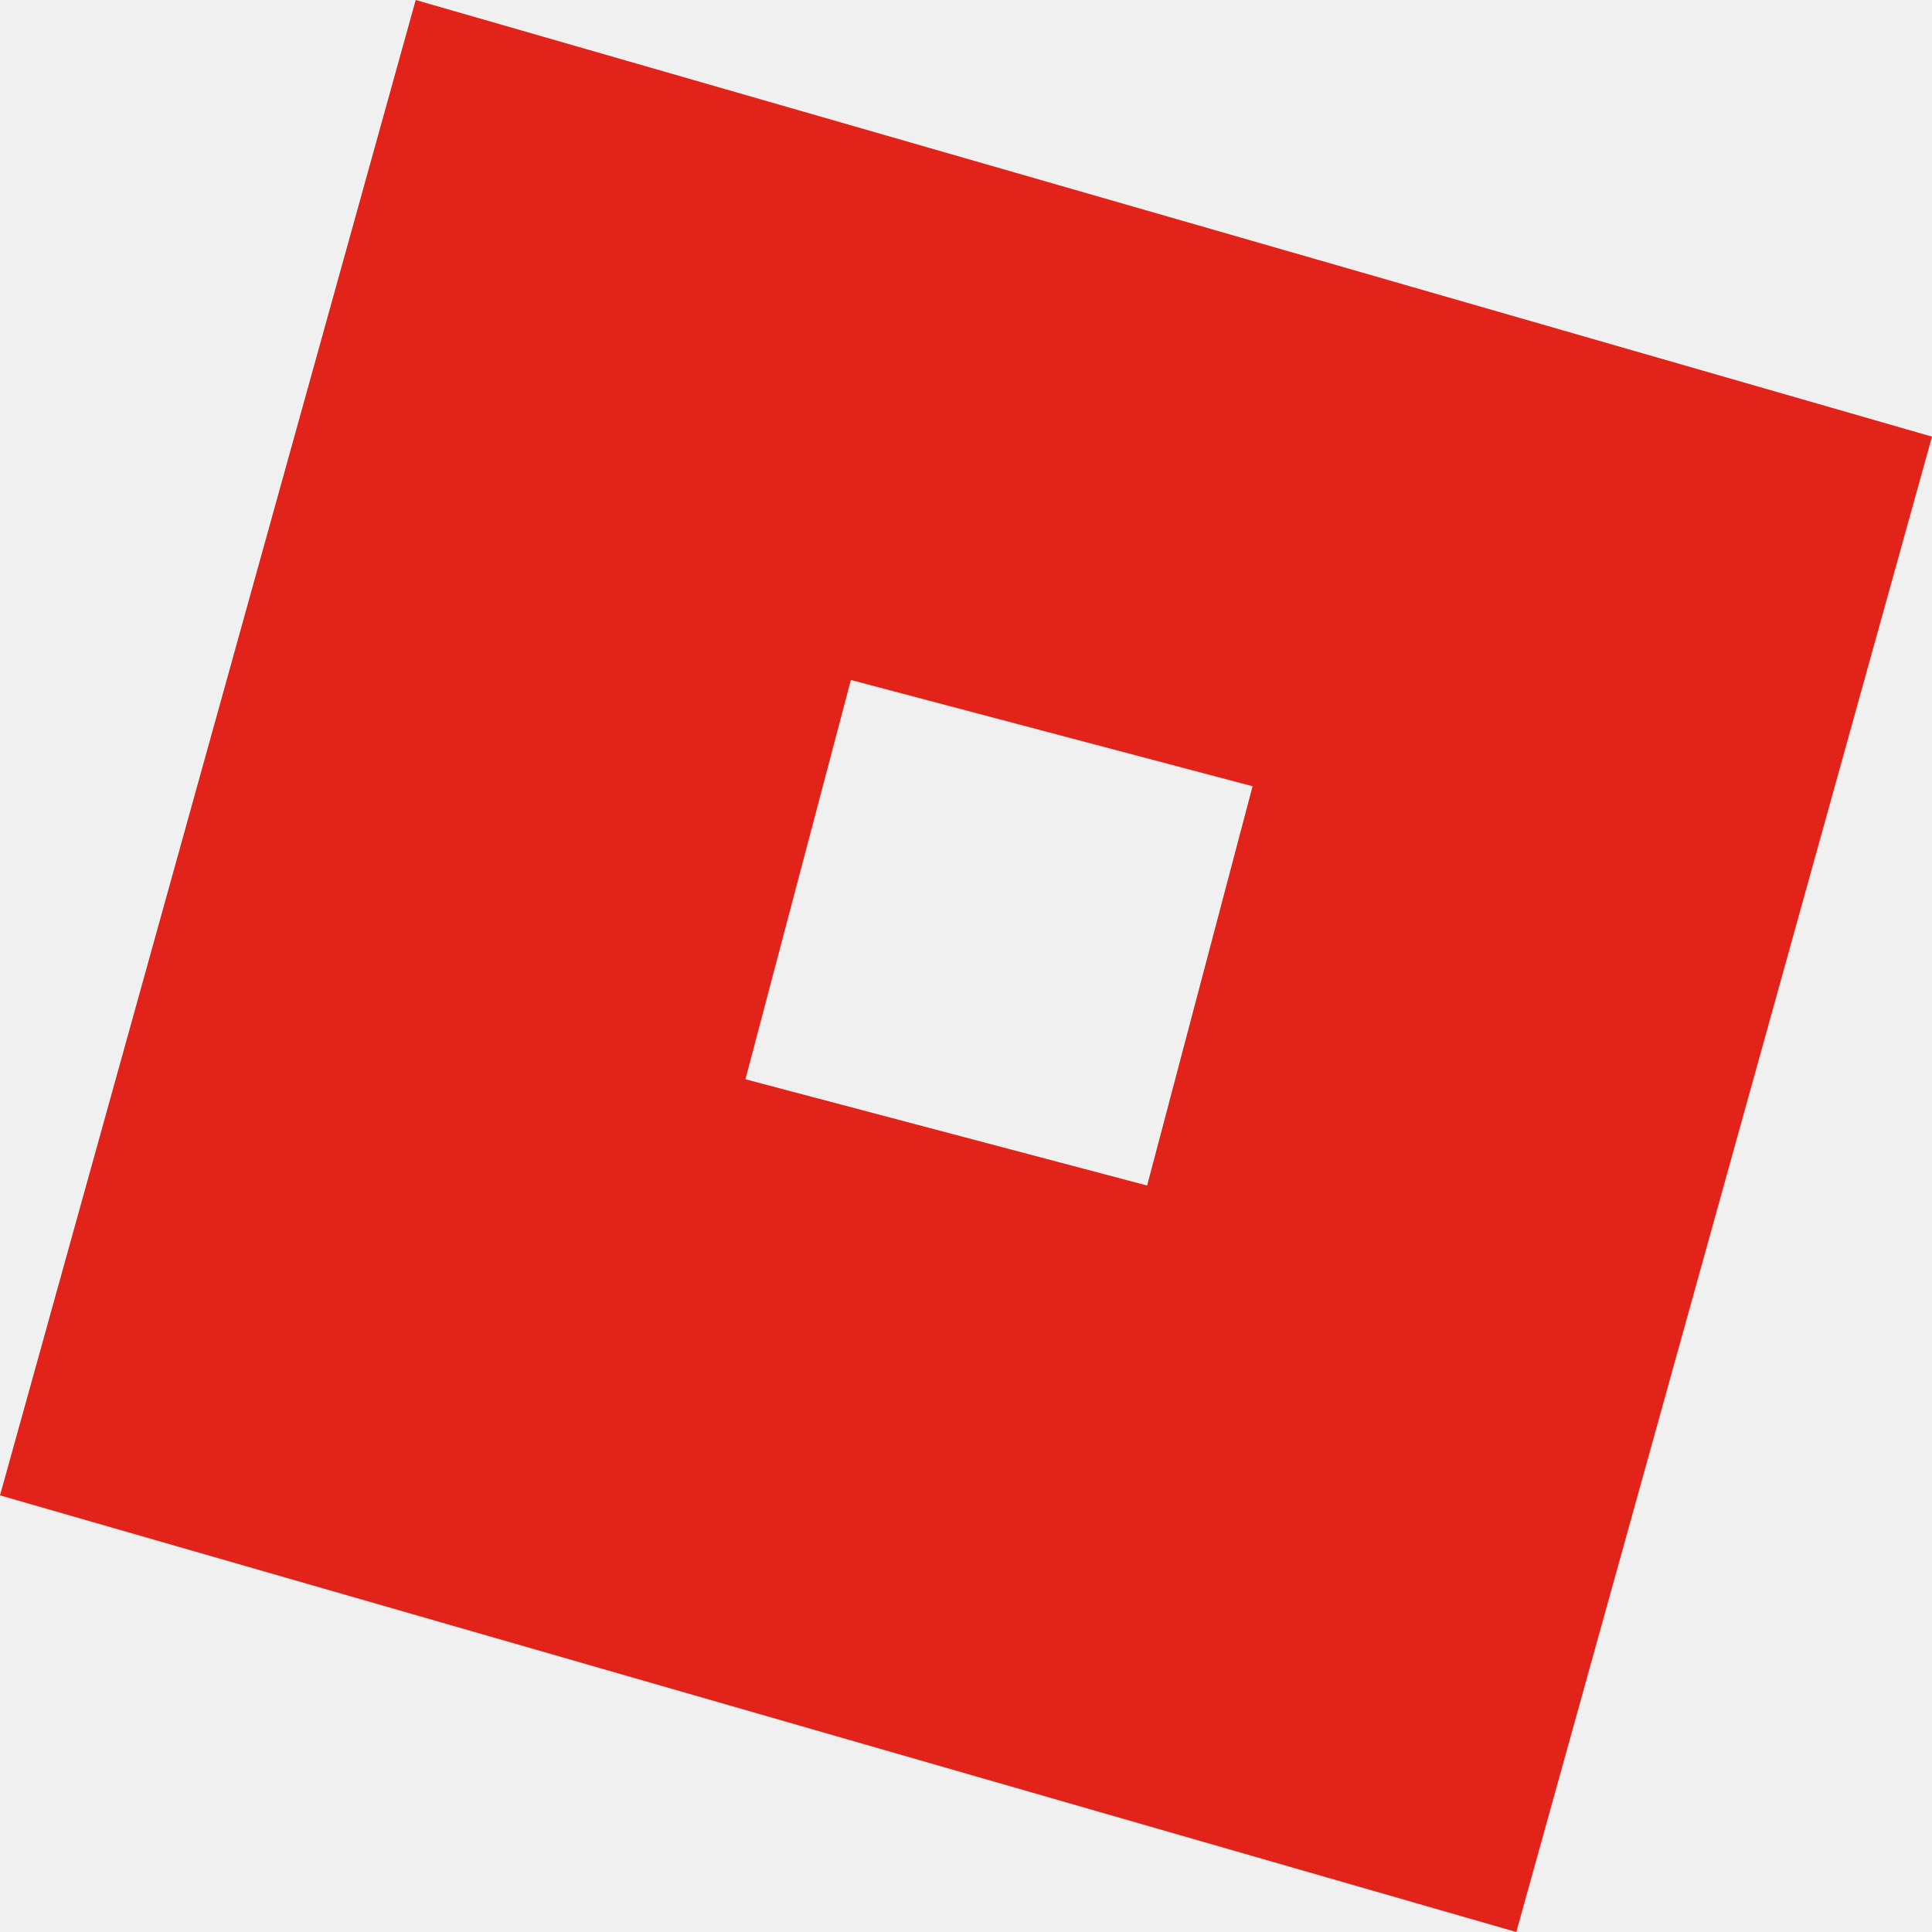
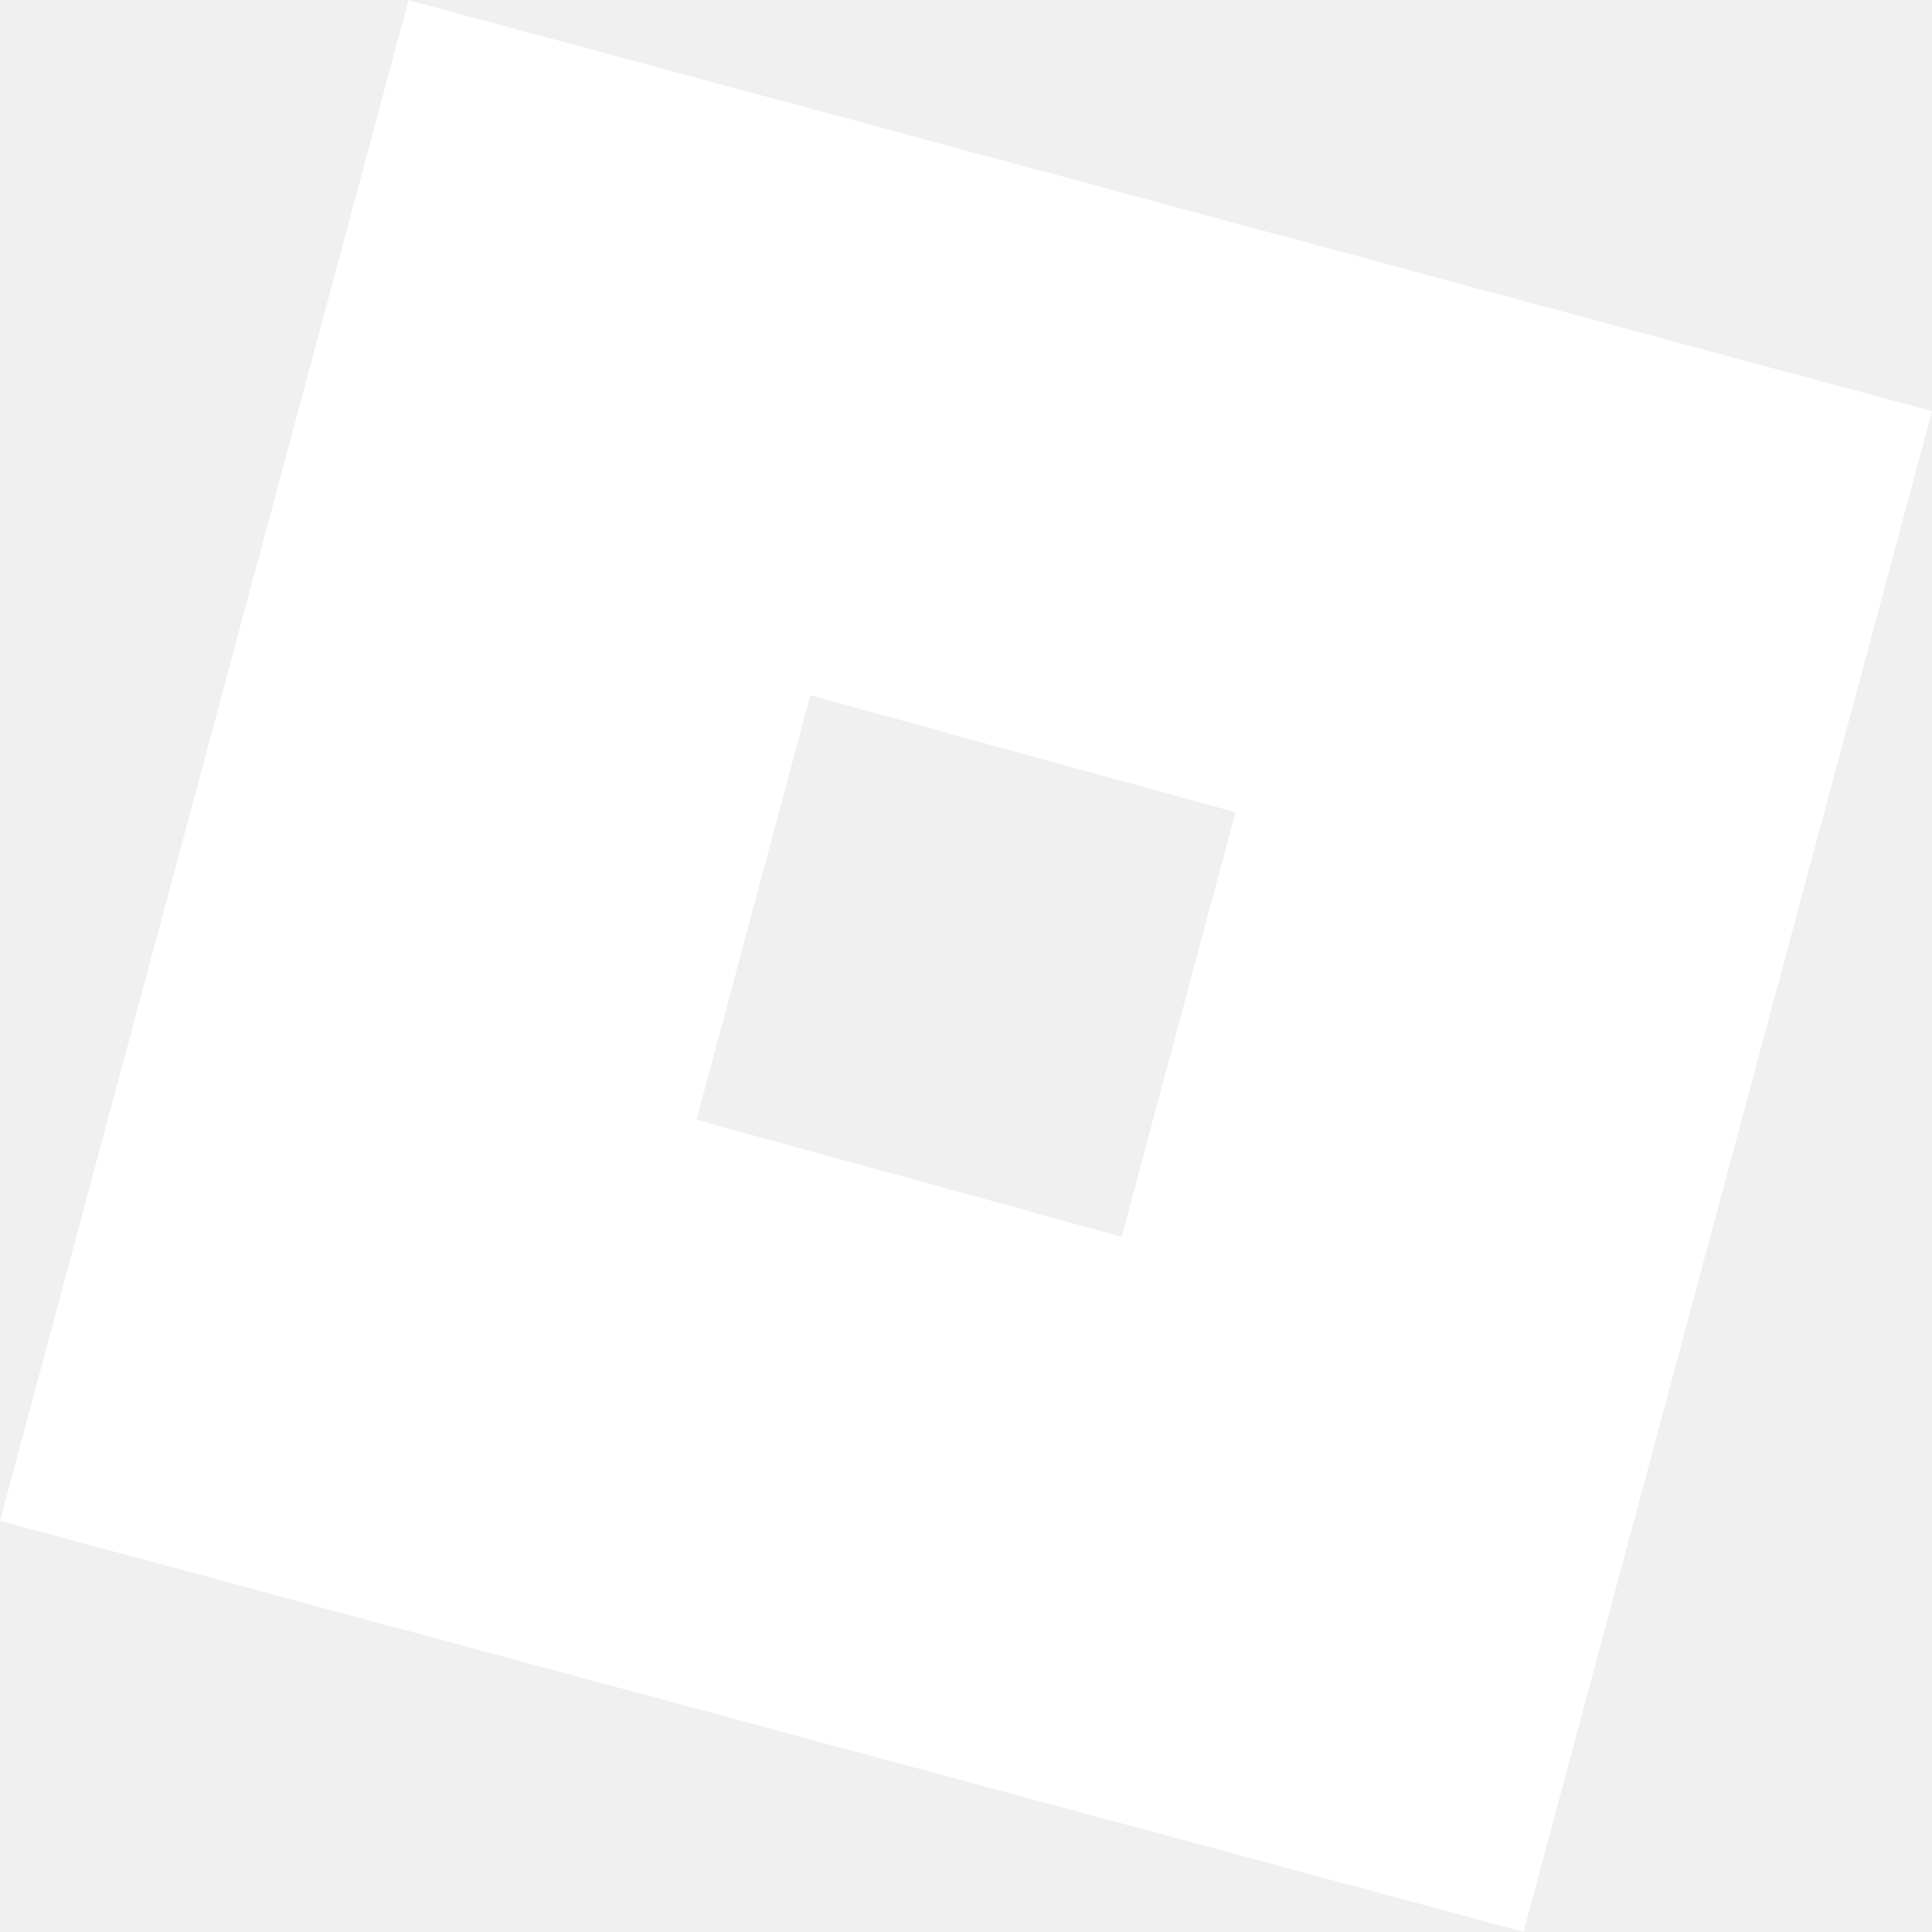
- <svg xmlns="http://www.w3.org/2000/svg" viewBox="0 0 24 24" width="24" height="24">
-   <path d="M5.164 0L0 18.576 18.836 24 24 5.424 5.164 0zm9.086 14.727l-4.99-1.32 1.31-4.96 4.99 1.32-1.31 4.96z" fill="#E2231A" />
+ <svg xmlns="http://www.w3.org/2000/svg" fill="#ffffff" role="img" viewBox="0 0 24 24">
+   <path d="M18.926 23.998 0 18.892 5.075.002 24 5.108ZM15.348 10.09l-5.282-1.453-1.414 5.273 5.282 1.453z" />
</svg>
